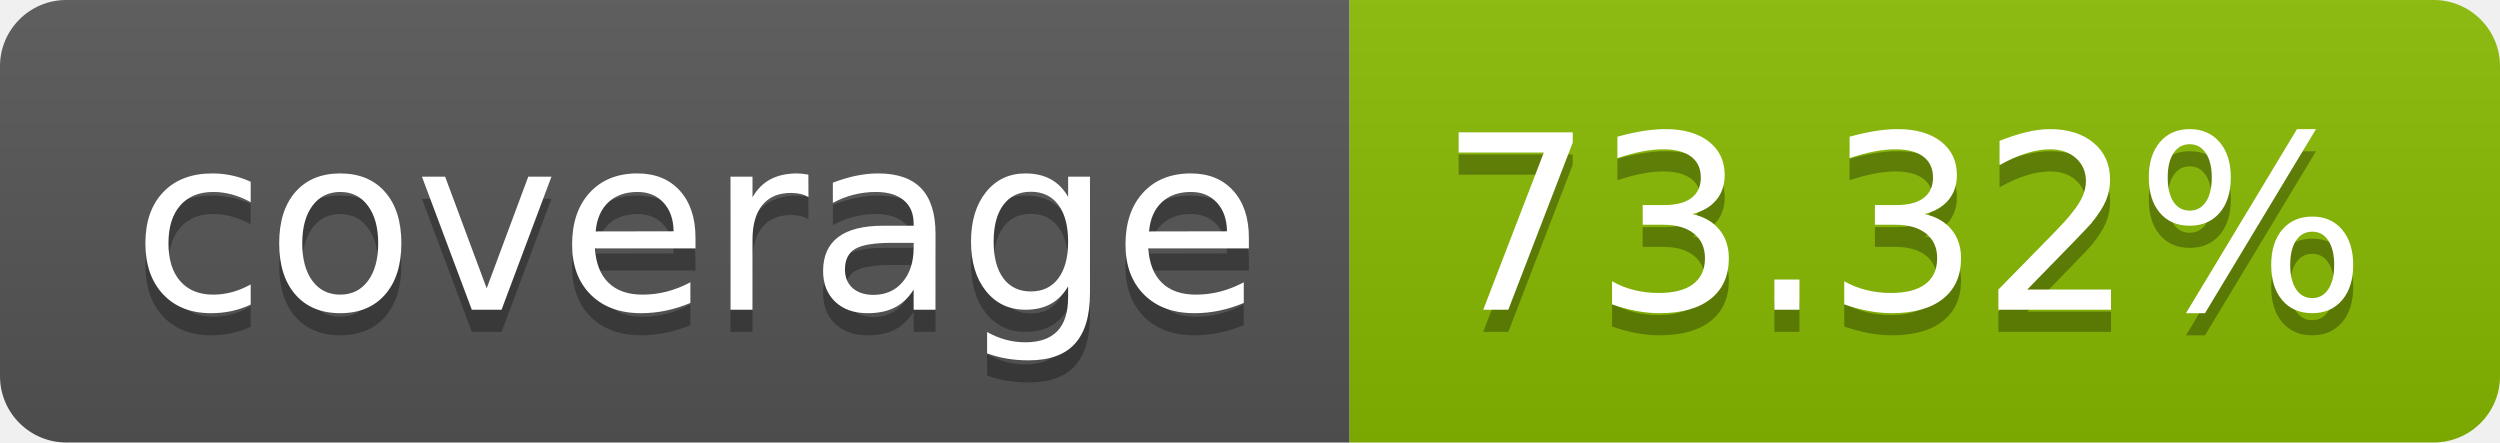
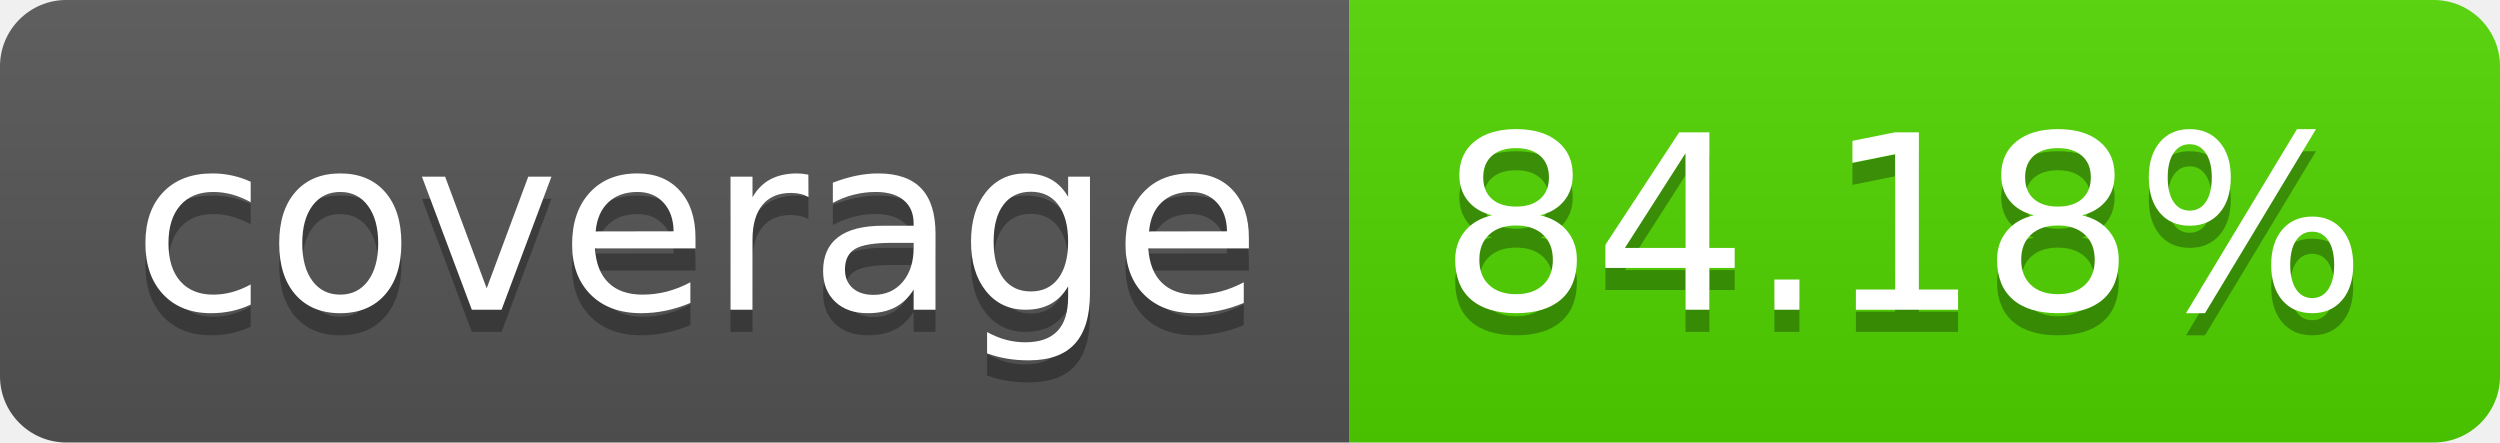
<svg xmlns="http://www.w3.org/2000/svg" width="113.0" height="20">
  <linearGradient id="smooth" x2="0" y2="100%">
    <stop offset="0" stop-color="#bbb" stop-opacity=".1" />
    <stop offset="1" stop-opacity=".1" />
  </linearGradient>
  <clipPath id="round">
    <rect width="113.0" height="20" rx="3" fill="#fff" />
  </clipPath>
  <g clip-path="url(#round)">
    <rect width="61.0" height="20" fill="#555" />
-     <rect x="61.0" width="52.0" height="20" fill="#88ba00" />
+     <rect x="61.0" width="52.0" height="20" fill="#50d600" />
    <rect width="113.0" height="20" fill="url(#smooth)" />
  </g>
  <g fill="#fff" text-anchor="middle" font-family="DejaVu Sans,Verdana,Geneva,sans-serif" font-size="110">
    <text x="315.0" y="150" fill="#010101" fill-opacity=".3" transform="scale(0.1)" textLength="510.0" lengthAdjust="spacing">coverage</text>
    <text x="315.0" y="140" transform="scale(0.1)" textLength="510.0" lengthAdjust="spacing">coverage</text>
-     <text x="860.0" y="150" fill="#010101" fill-opacity=".3" transform="scale(0.1)" textLength="420.0" lengthAdjust="spacing">73.32%</text>
-     <text x="860.0" y="140" transform="scale(0.1)" textLength="420.0" lengthAdjust="spacing">73.32%</text>
+     <text x="860.0" y="150" fill="#010101" fill-opacity=".3" transform="scale(0.1)" textLength="420.0" lengthAdjust="spacing">84.18%</text>
+     <text x="860.0" y="140" transform="scale(0.1)" textLength="420.0" lengthAdjust="spacing">84.18%</text>
  </g>
</svg>
